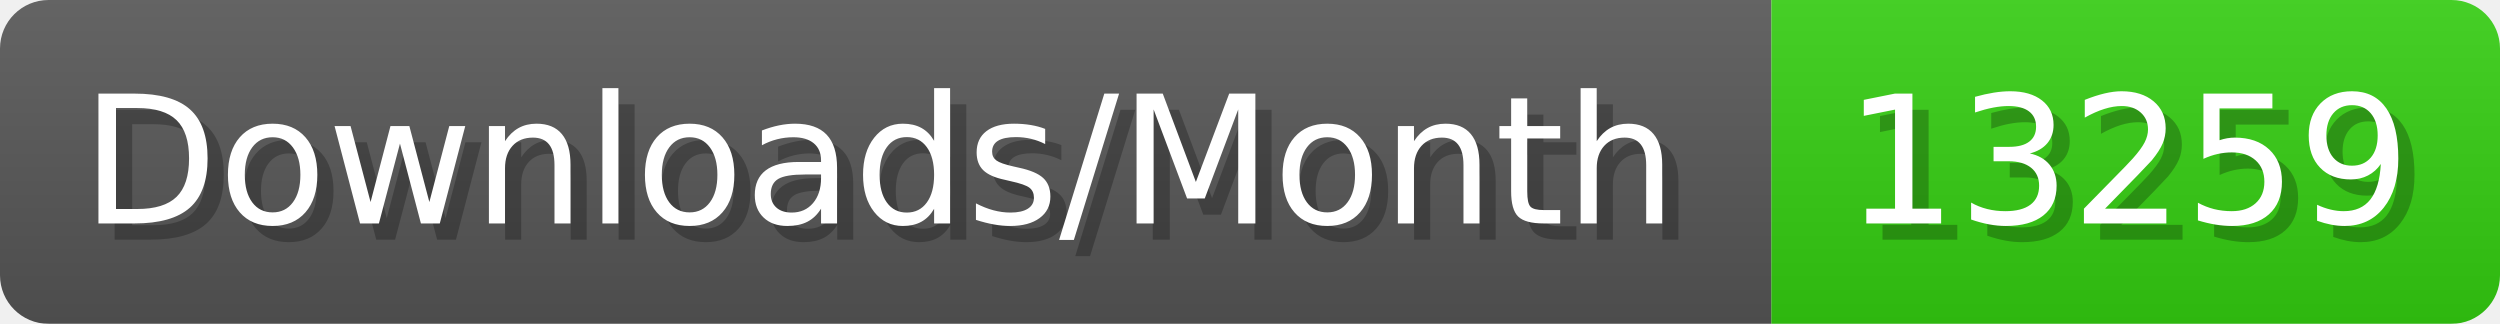
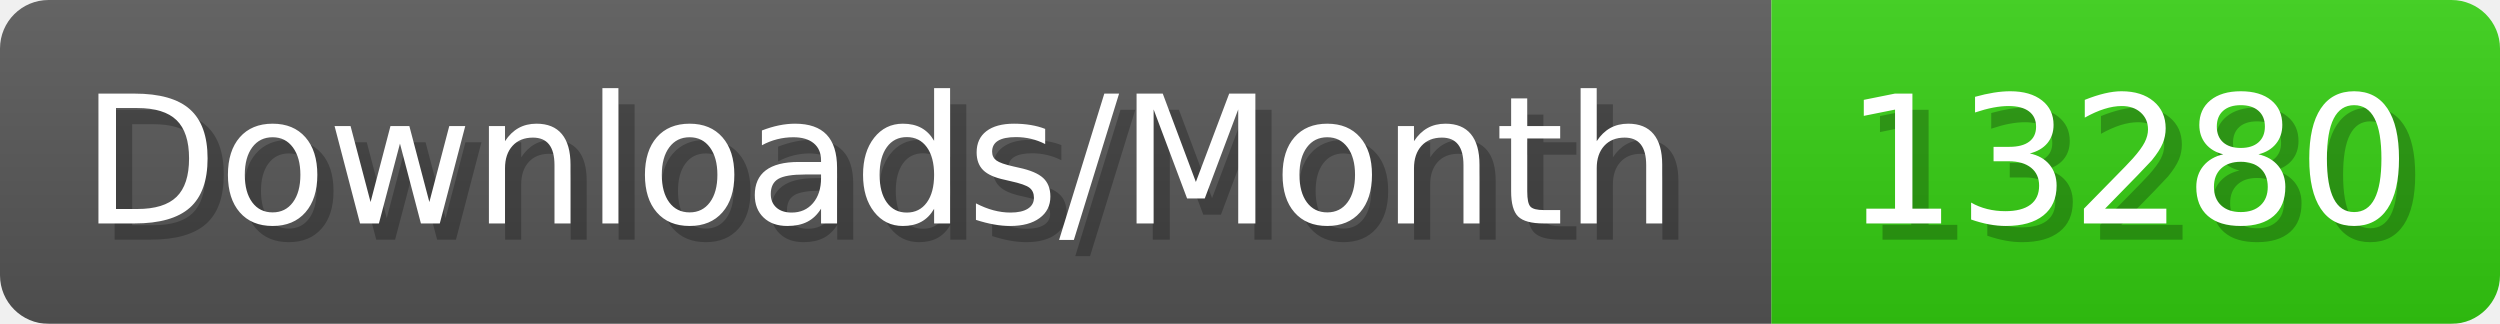
- <svg xmlns="http://www.w3.org/2000/svg" width="154.4" height="20" viewBox="0 0 1544 200" role="img" aria-label="Downloads/Month: 13259">
+ <svg xmlns="http://www.w3.org/2000/svg" width="154.4" height="20" viewBox="0 0 1544 200" role="img" aria-label="Downloads/Month: 13280">
  <linearGradient id="YlXUI" x2="0" y2="100%">
    <stop offset="0" stop-opacity=".1" stop-color="#EEE" />
    <stop offset="1" stop-opacity=".1" />
  </linearGradient>
  <mask id="JHhop">
    <rect width="1544" height="200" rx="30" fill="#FFF" />
  </mask>
  <g mask="url(#JHhop)">
    <rect width="1094" height="200" fill="#555" />
    <rect width="450" height="200" fill="#3C1" x="1094" />
    <rect width="1544" height="200" fill="url(#YlXUI)" />
  </g>
  <g aria-hidden="true" fill="#fff" text-anchor="start" font-family="Verdana,DejaVu Sans,sans-serif" font-size="110">
    <text x="60" y="148" textLength="994" fill="#000" opacity="0.25">Downloads/Month</text>
    <text x="50" y="138" textLength="994">Downloads/Month</text>
-     <text x="1149" y="148" textLength="350" fill="#000" opacity="0.25">13259</text>
-     <text x="1139" y="138" textLength="350">13259</text>
+     <text x="1149" y="148" textLength="350" fill="#000" opacity="0.25">13280</text>
+     <text x="1139" y="138" textLength="350">13280</text>
  </g>
</svg>
